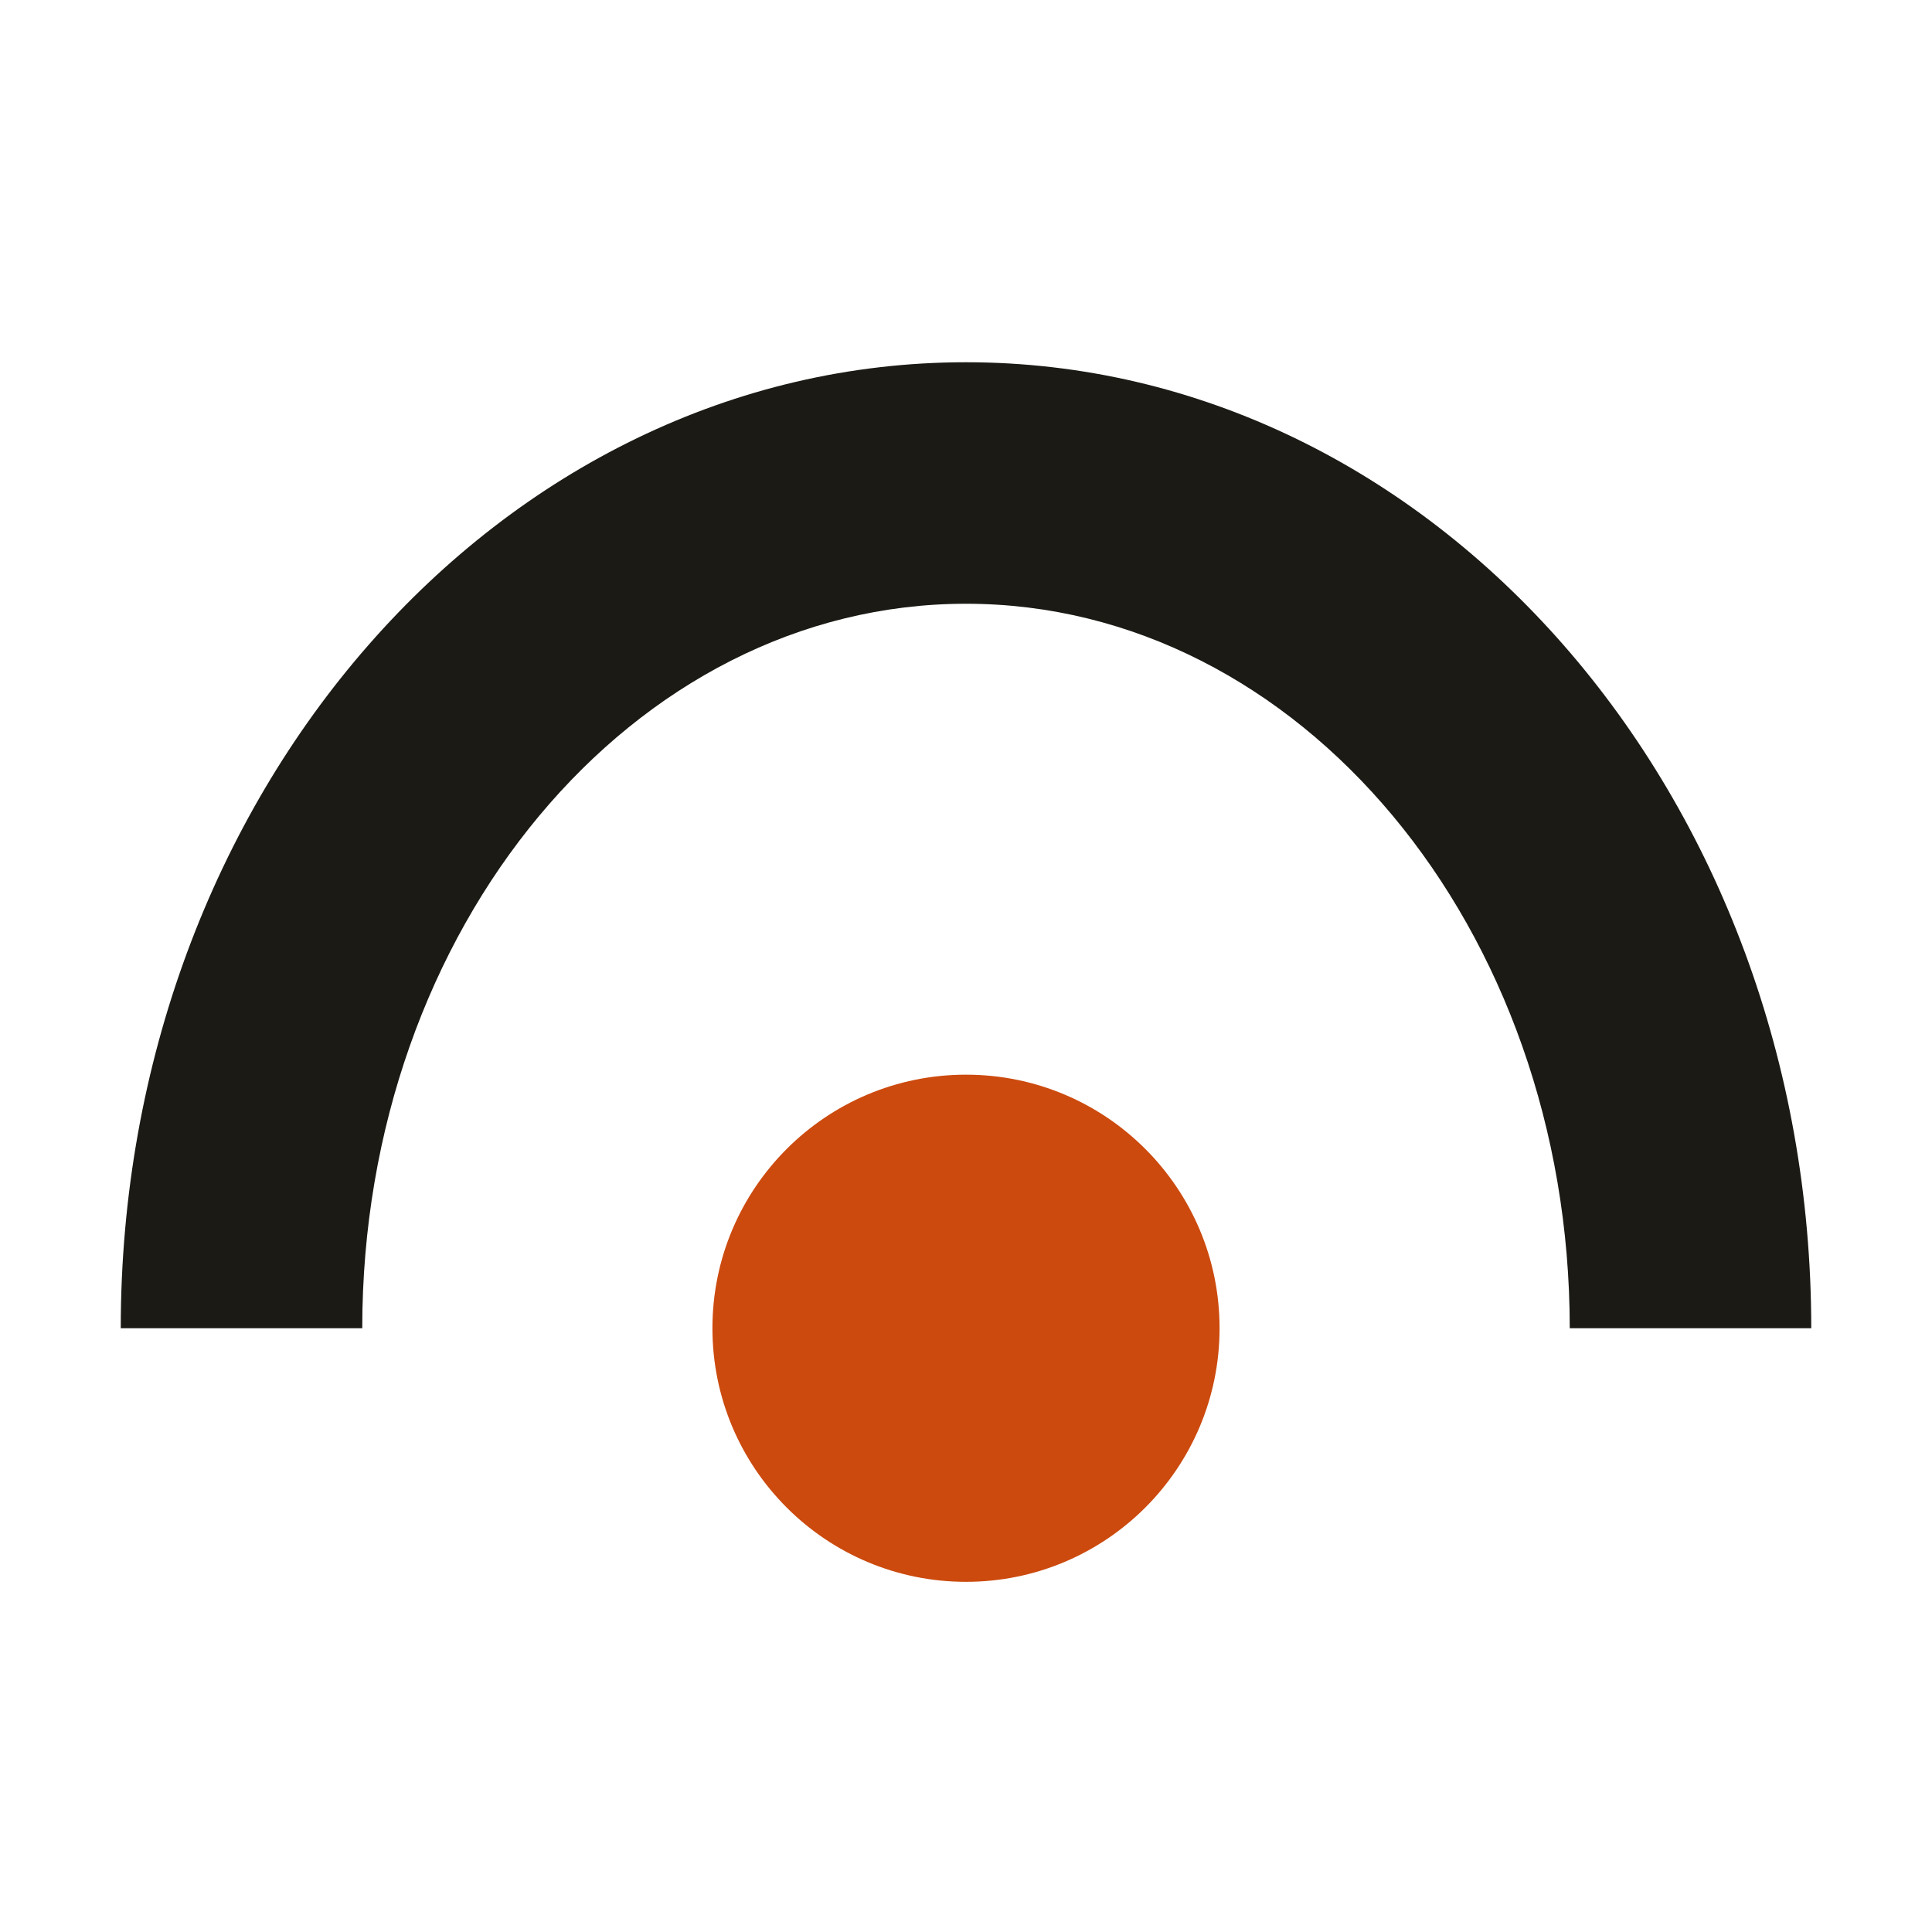
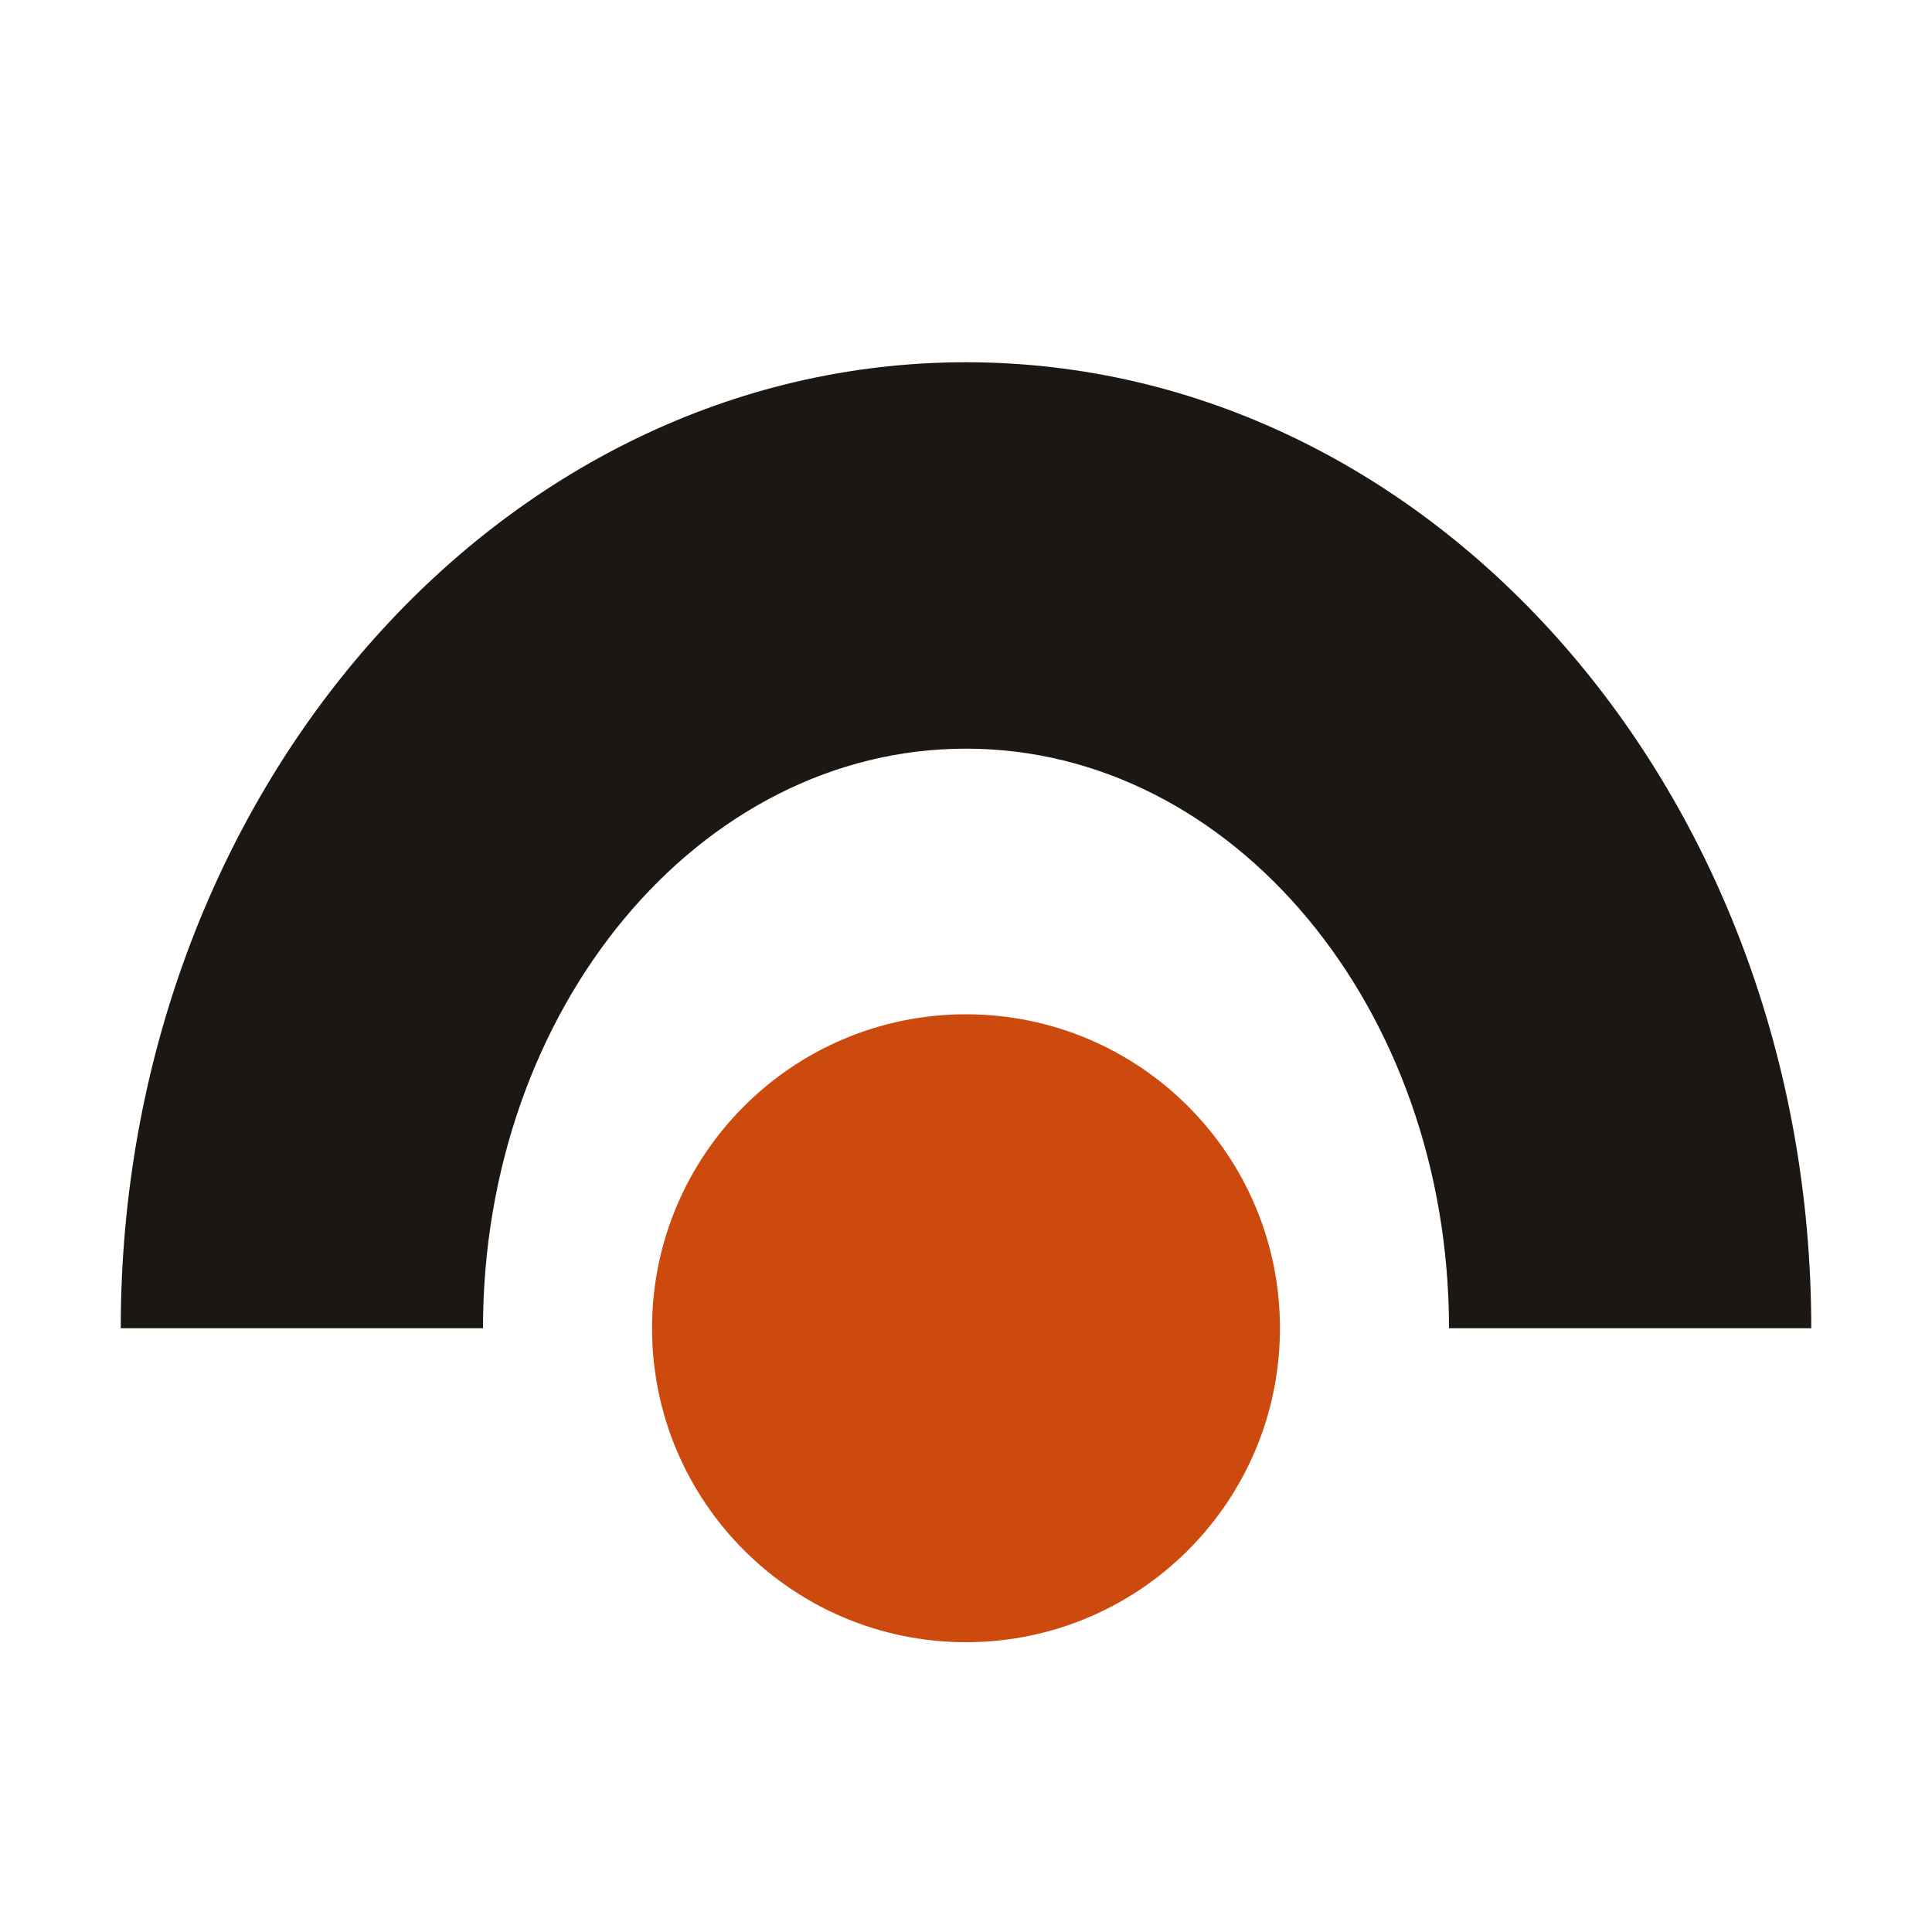
<svg xmlns="http://www.w3.org/2000/svg" role="img" aria-label="conductor" viewBox="0 0 16 16">
-   <style>.i{fill:#1b1a15}.a{fill:#cc4a0e}@media (prefers-color-scheme:dark){.i{fill:#ece8dc}.a{fill:#ff6a2b}}</style>
-   <path d="M1 11a7 8 0 0 1 14 0h-2a5 6 0 0 0-10 0z" class="i" />
-   <circle cx="8" cy="11" r="2.1" class="a" />
+   <style>.i{fill:#1c1712}.a{fill:#cc4a0e}@media (prefers-color-scheme:dark){.i{fill:#f4eee4}.a{fill:#ff7a3d}}</style>
+   <path d="M1 11a7 8 0 0 1 14 0h-3a4 4.8 0 0 0-8 0z" class="i" />
+   <circle cx="8" cy="11" r="2.6" class="a" />
</svg>
